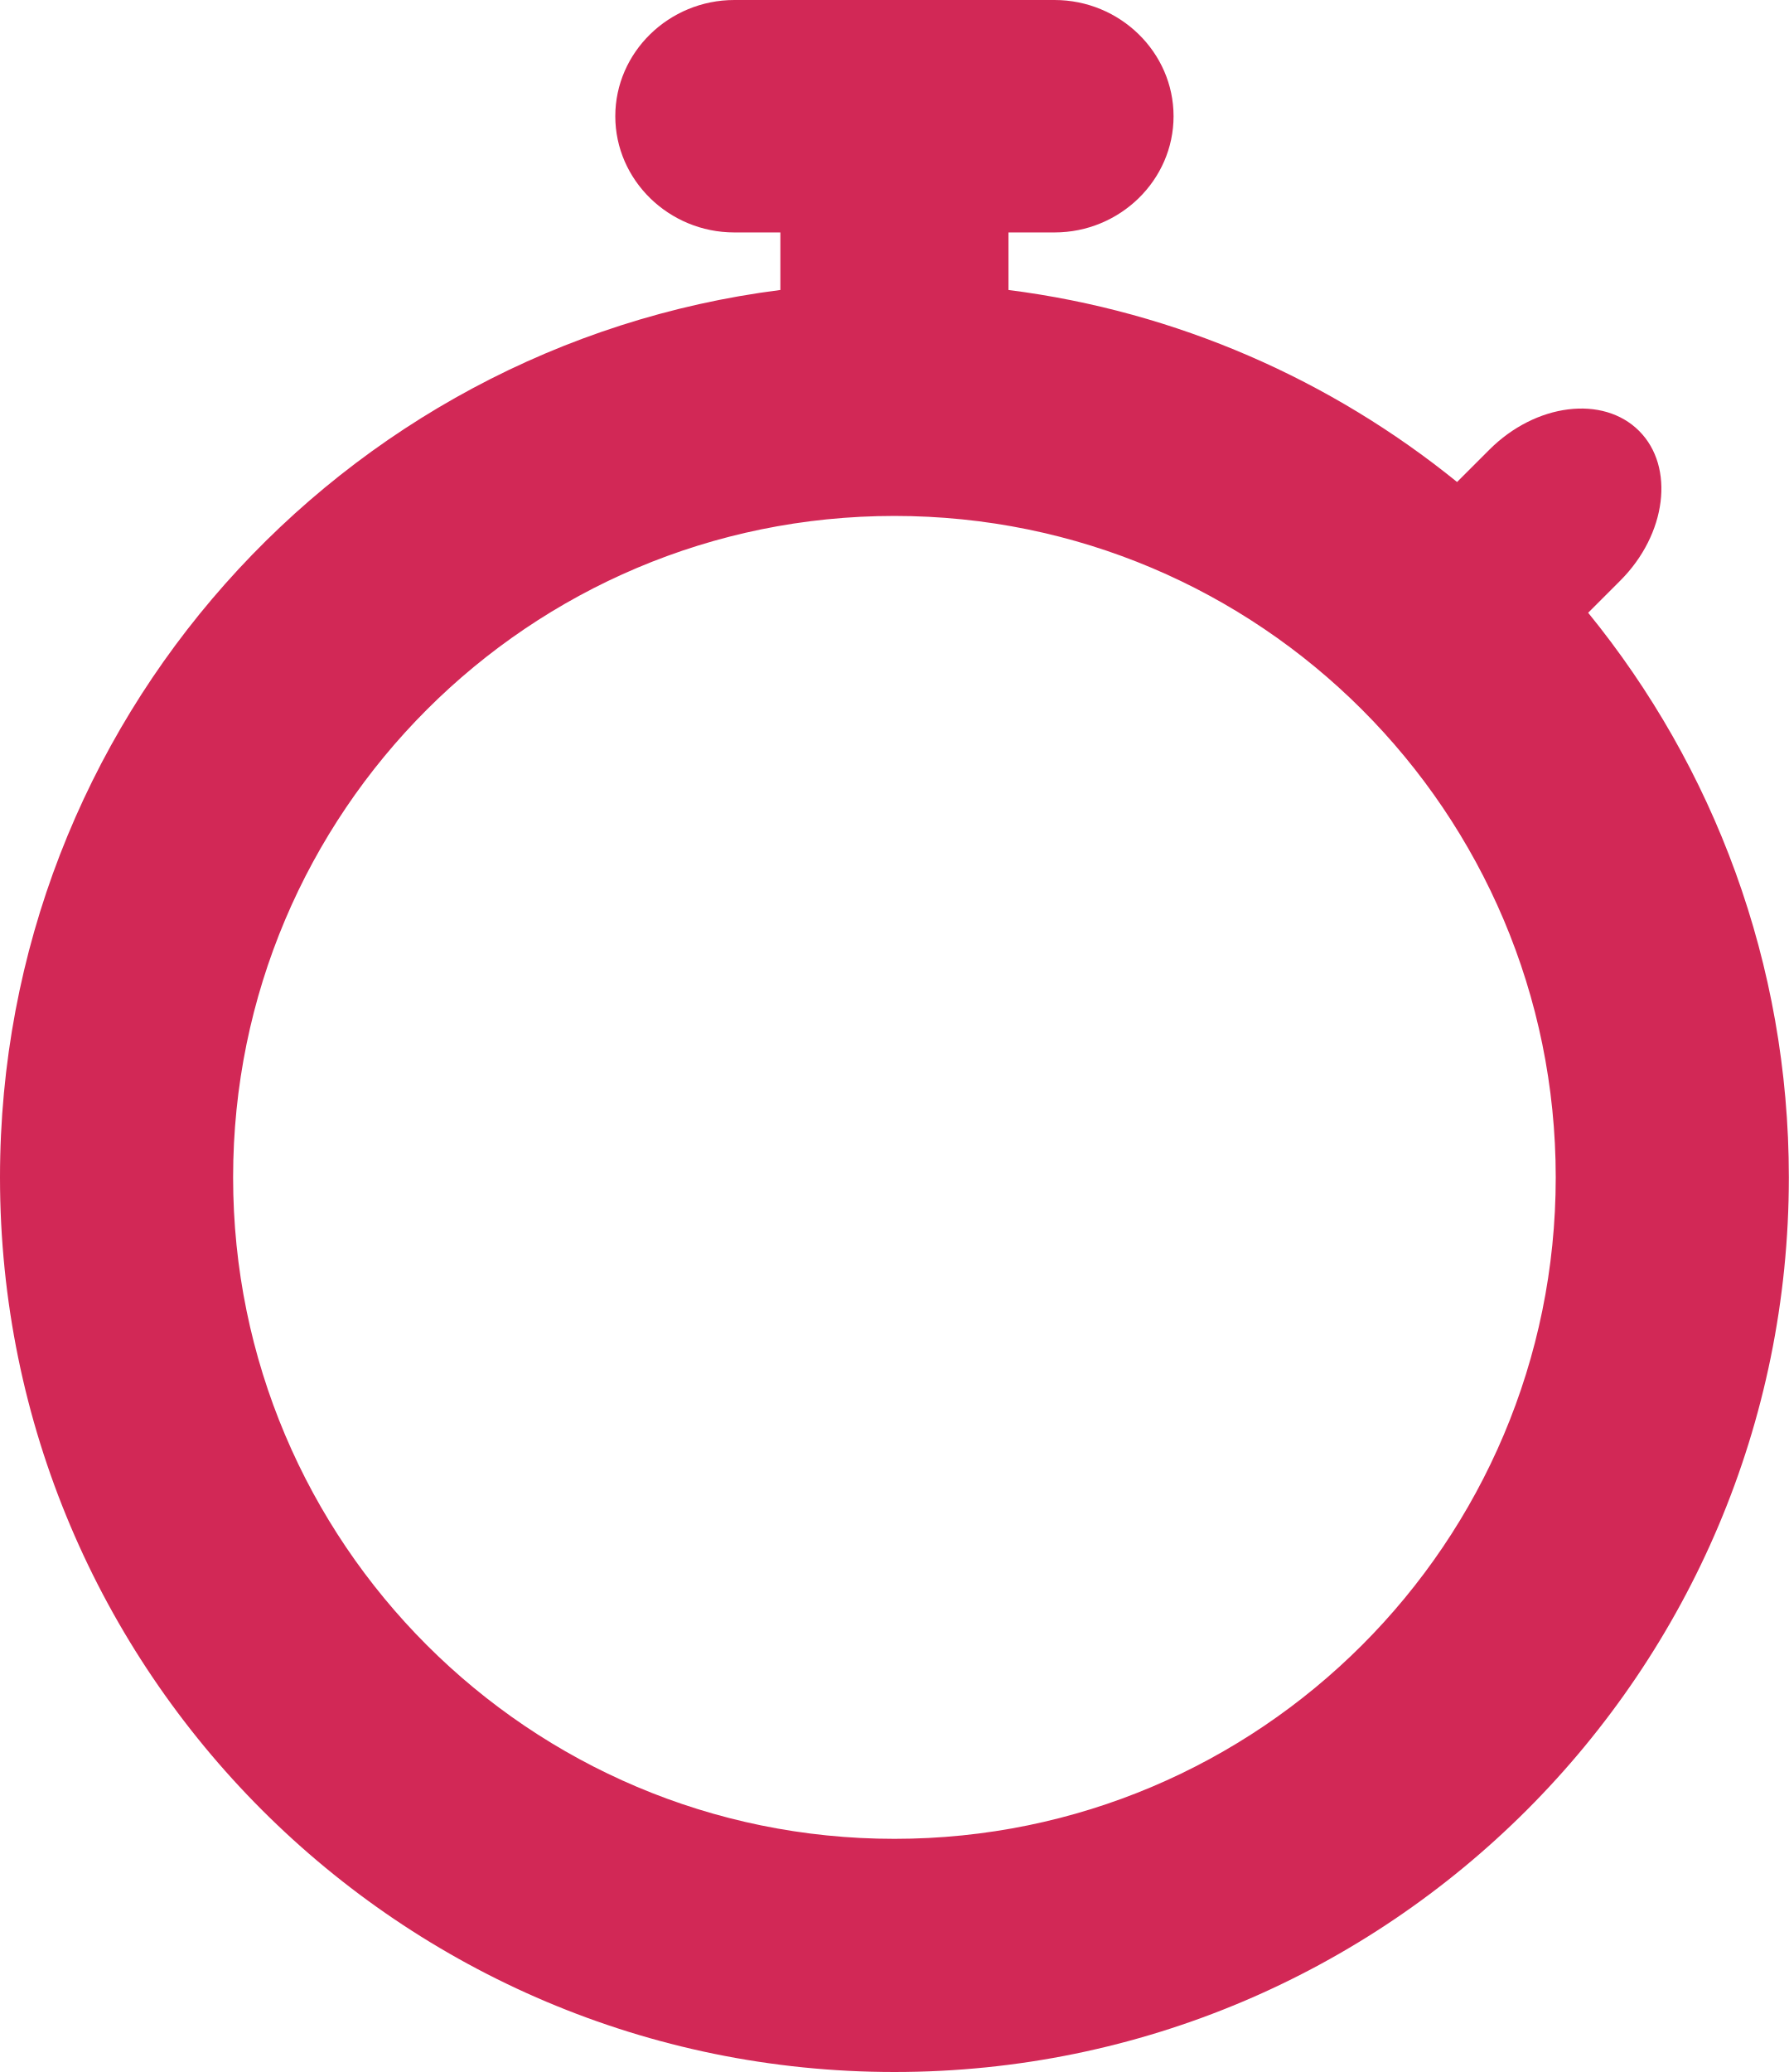
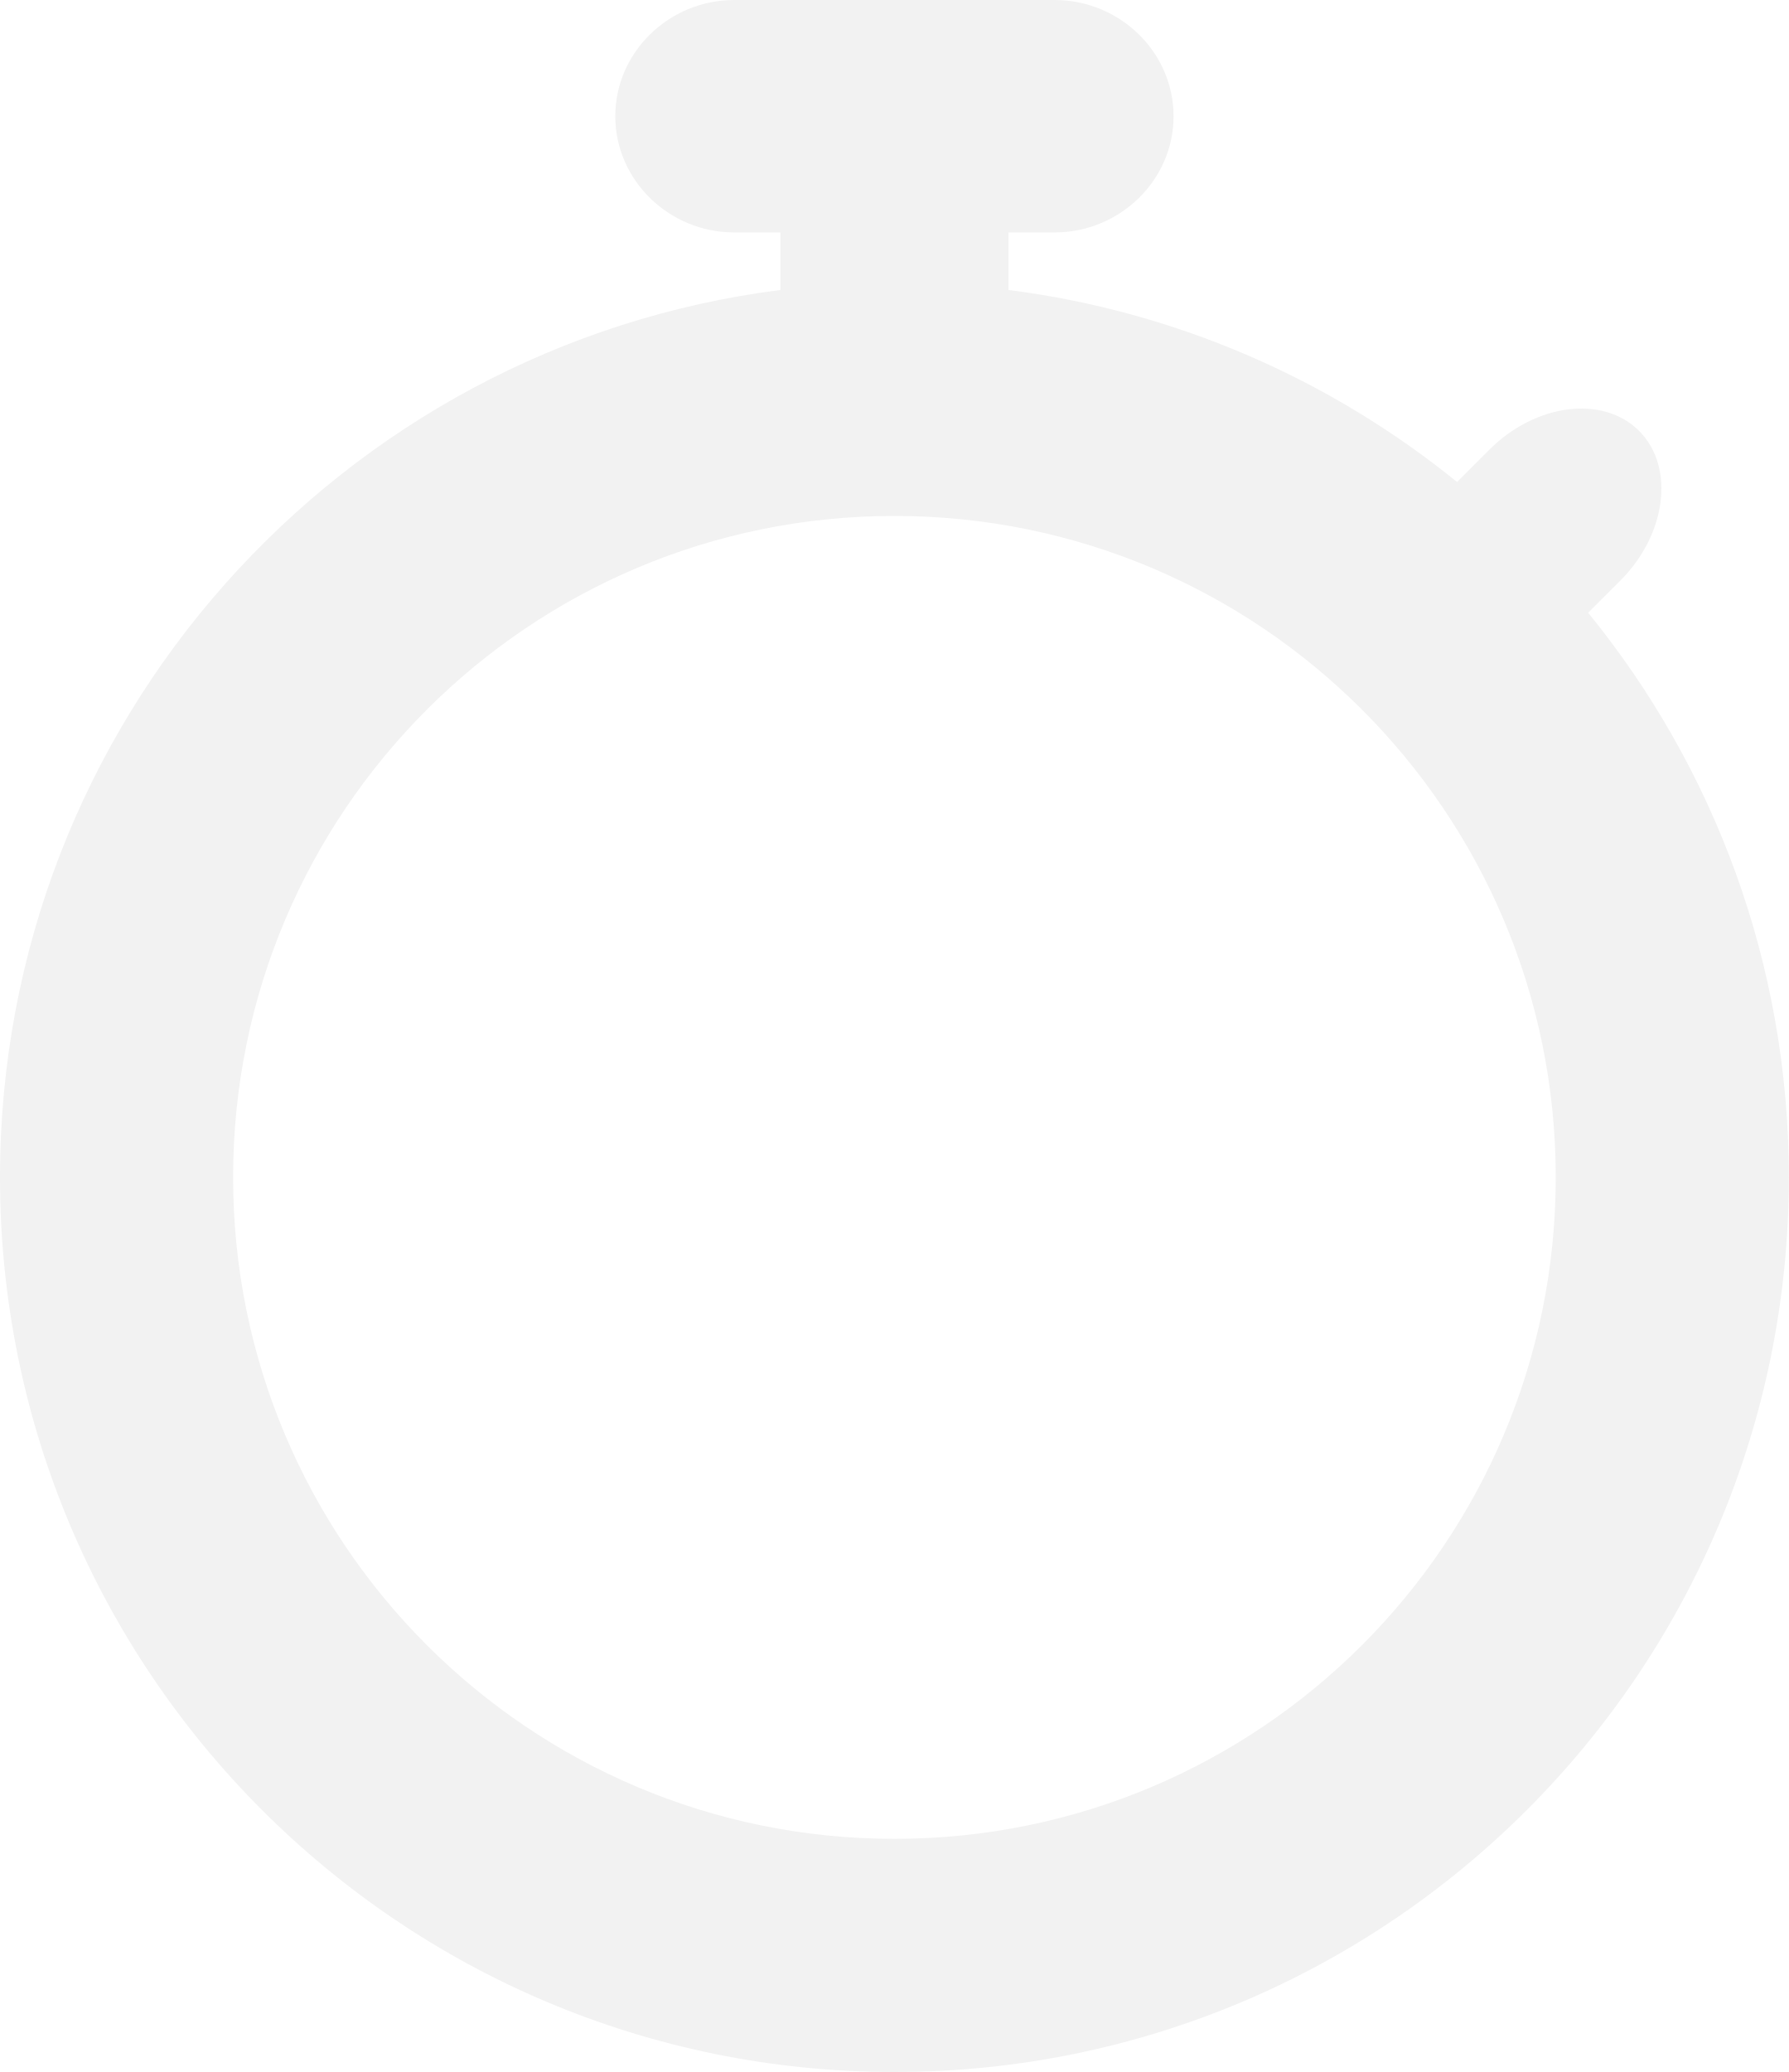
<svg xmlns="http://www.w3.org/2000/svg" version="1.1" id="Layer_1" x="0px" y="0px" width="298px" height="345.097px" viewBox="0 0 298 345.097" enable-background="new 0 0 298 345.097" xml:space="preserve">
-   <path fill="#d22856" d="M264.568,102.055l5.355-5.355c7.717-7.717,9.124-18.938,3.126-24.935c-5.997-5.997-17.217-4.59-24.934,3.127l-5.386,5.385 C221.768,63.292,196.11,51.875,168,48.297v-9.583h7.658c10.914,0,19.843-8.711,19.843-19.357S186.573,0,175.659,0h-53.317  c-10.913,0-19.842,8.711-19.842,19.357s8.929,19.357,19.842,19.357H130v9.583C56.681,57.629,0,120.244,0,196.097  c0,82.291,66.709,149,149,149c82.29,0,149-66.709,149-149C298,160.434,285.465,127.703,264.568,102.055z M149,306.264 c-60.844,0-110.167-49.323-110.167-110.167S88.156,85.93,149,85.93c60.843,0,110.167,49.323,110.167,110.167  S209.843,306.264,149,306.264z" />
+   <path fill="#f2f2f2" d="M264.568,102.055l5.355-5.355c7.717-7.717,9.124-18.938,3.126-24.935c-5.997-5.997-17.217-4.59-24.934,3.127l-5.386,5.385 C221.768,63.292,196.11,51.875,168,48.297v-9.583h7.658c10.914,0,19.843-8.711,19.843-19.357S186.573,0,175.659,0h-53.317  c-10.913,0-19.842,8.711-19.842,19.357s8.929,19.357,19.842,19.357H130v9.583C56.681,57.629,0,120.244,0,196.097  c0,82.291,66.709,149,149,149c82.29,0,149-66.709,149-149C298,160.434,285.465,127.703,264.568,102.055z M149,306.264 c-60.844,0-110.167-49.323-110.167-110.167S88.156,85.93,149,85.93c60.843,0,110.167,49.323,110.167,110.167  S209.843,306.264,149,306.264z" />
</svg>
